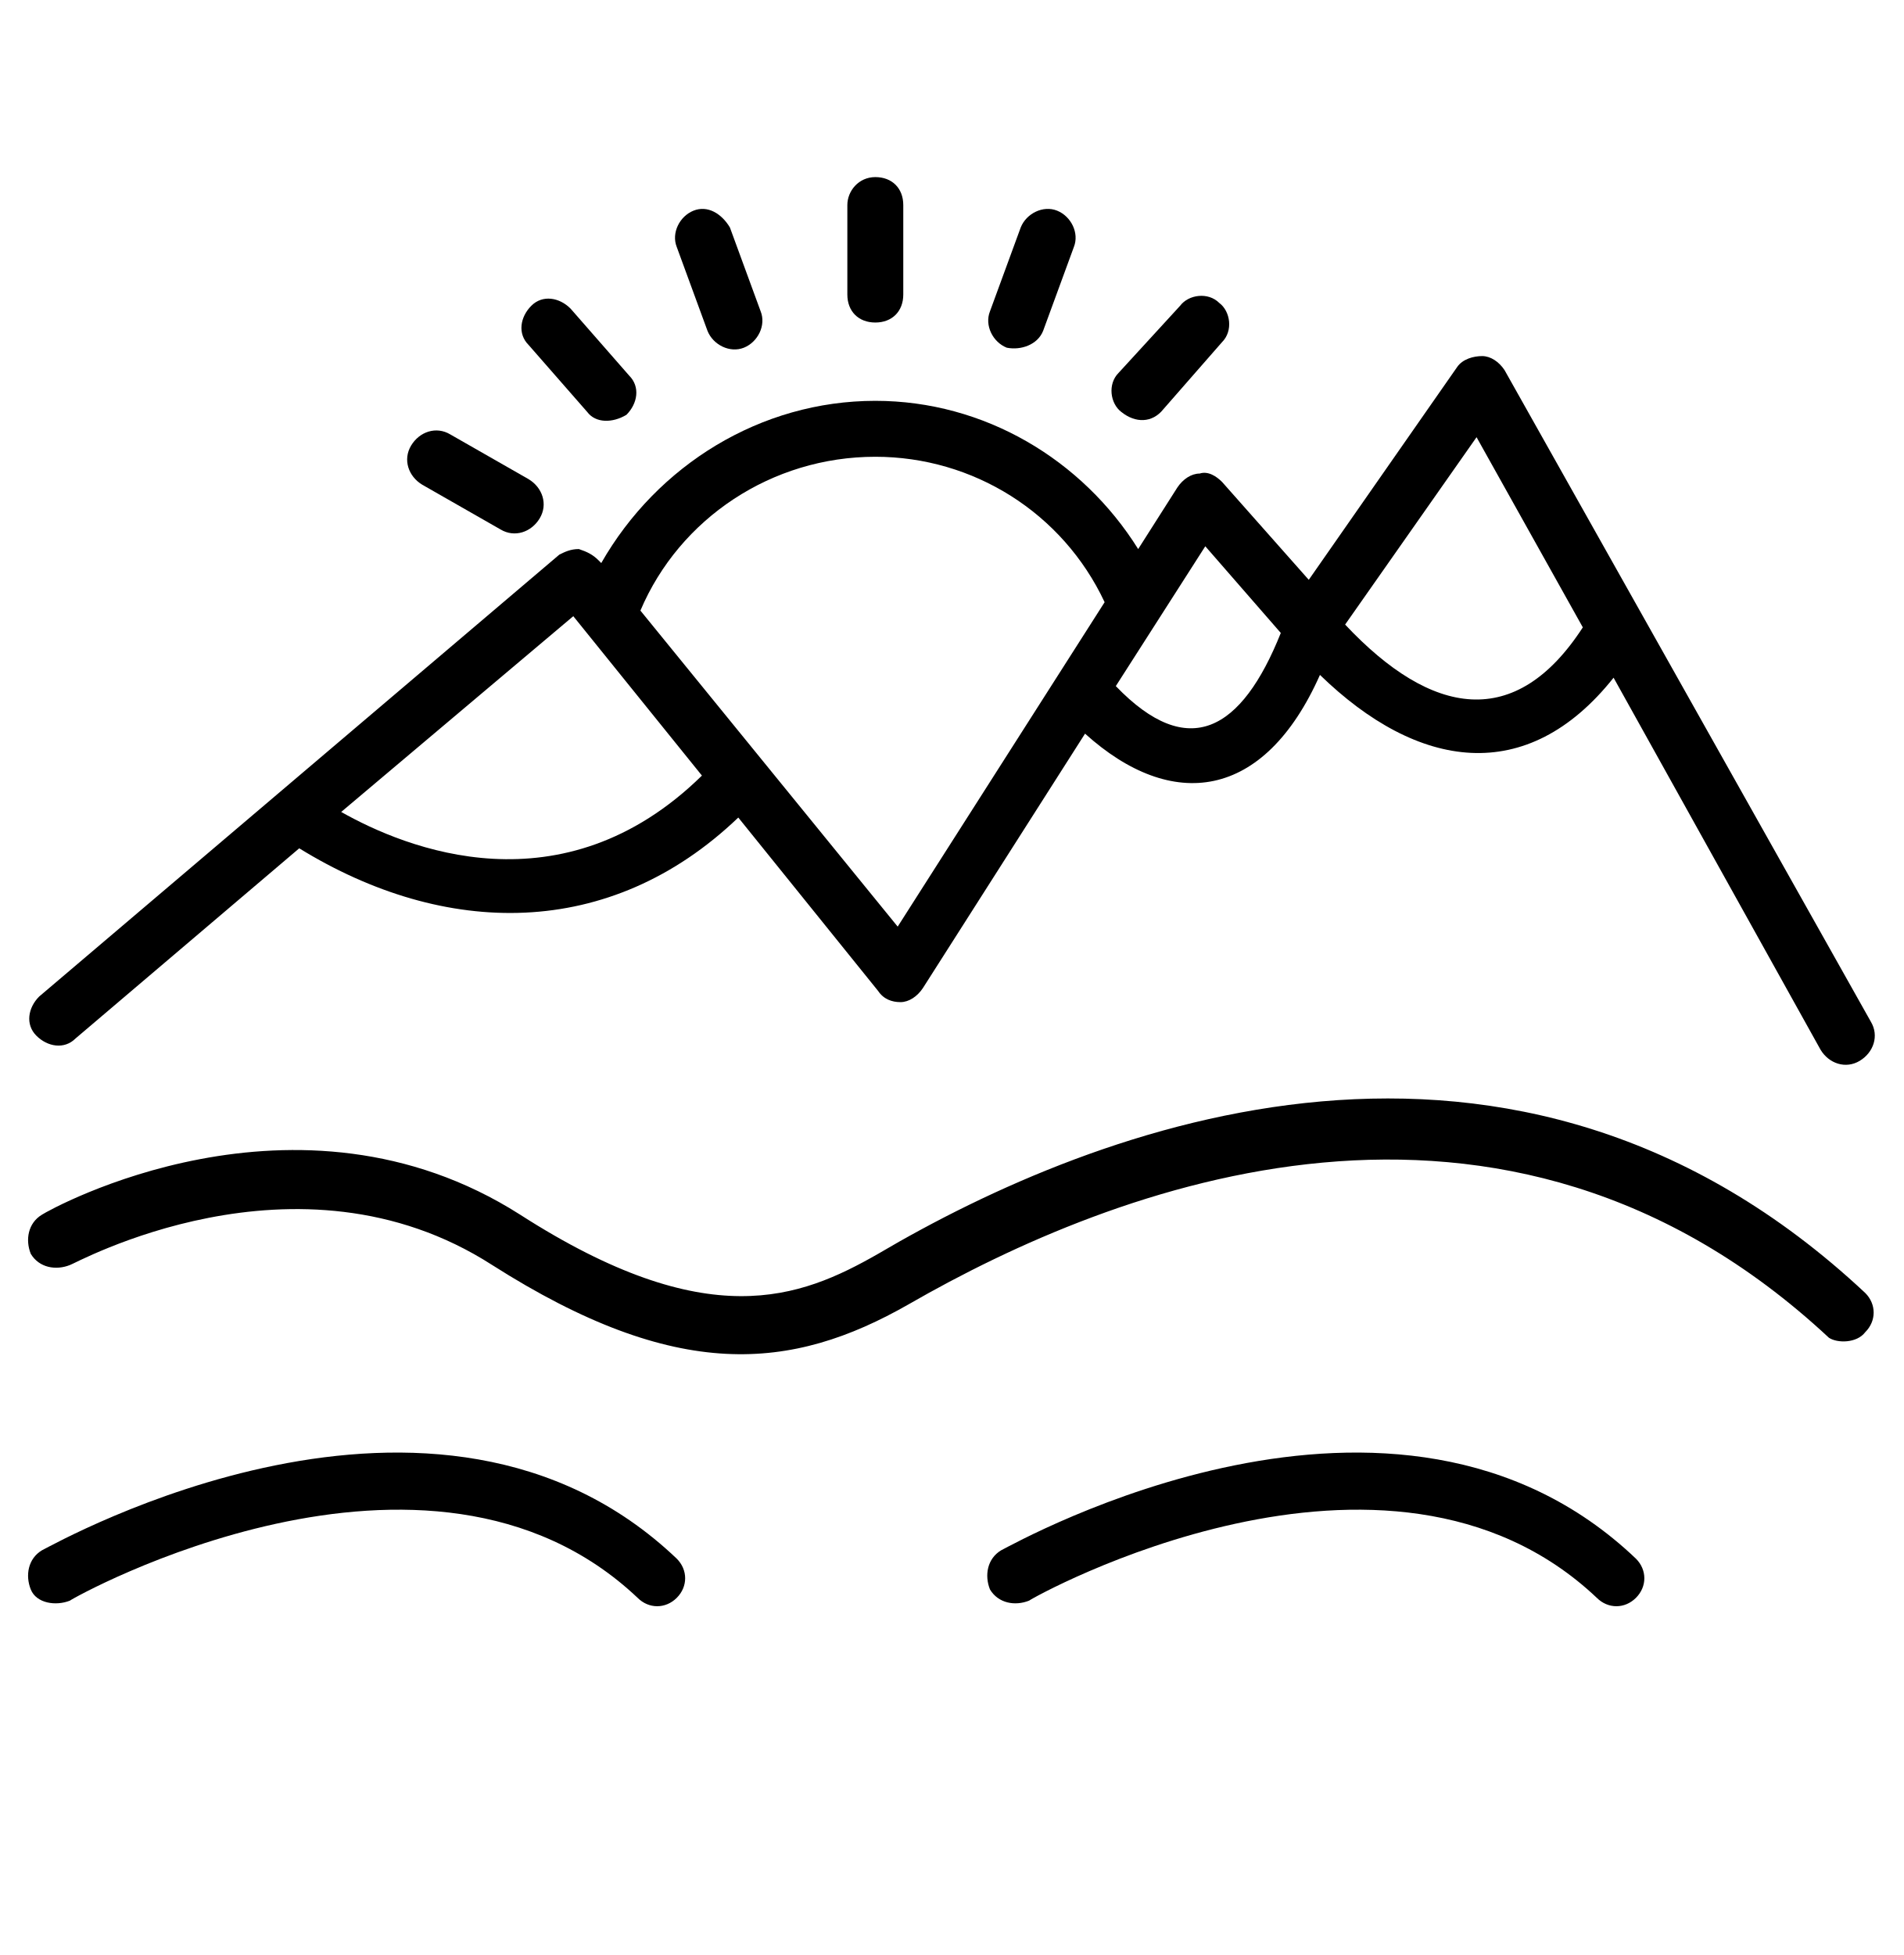
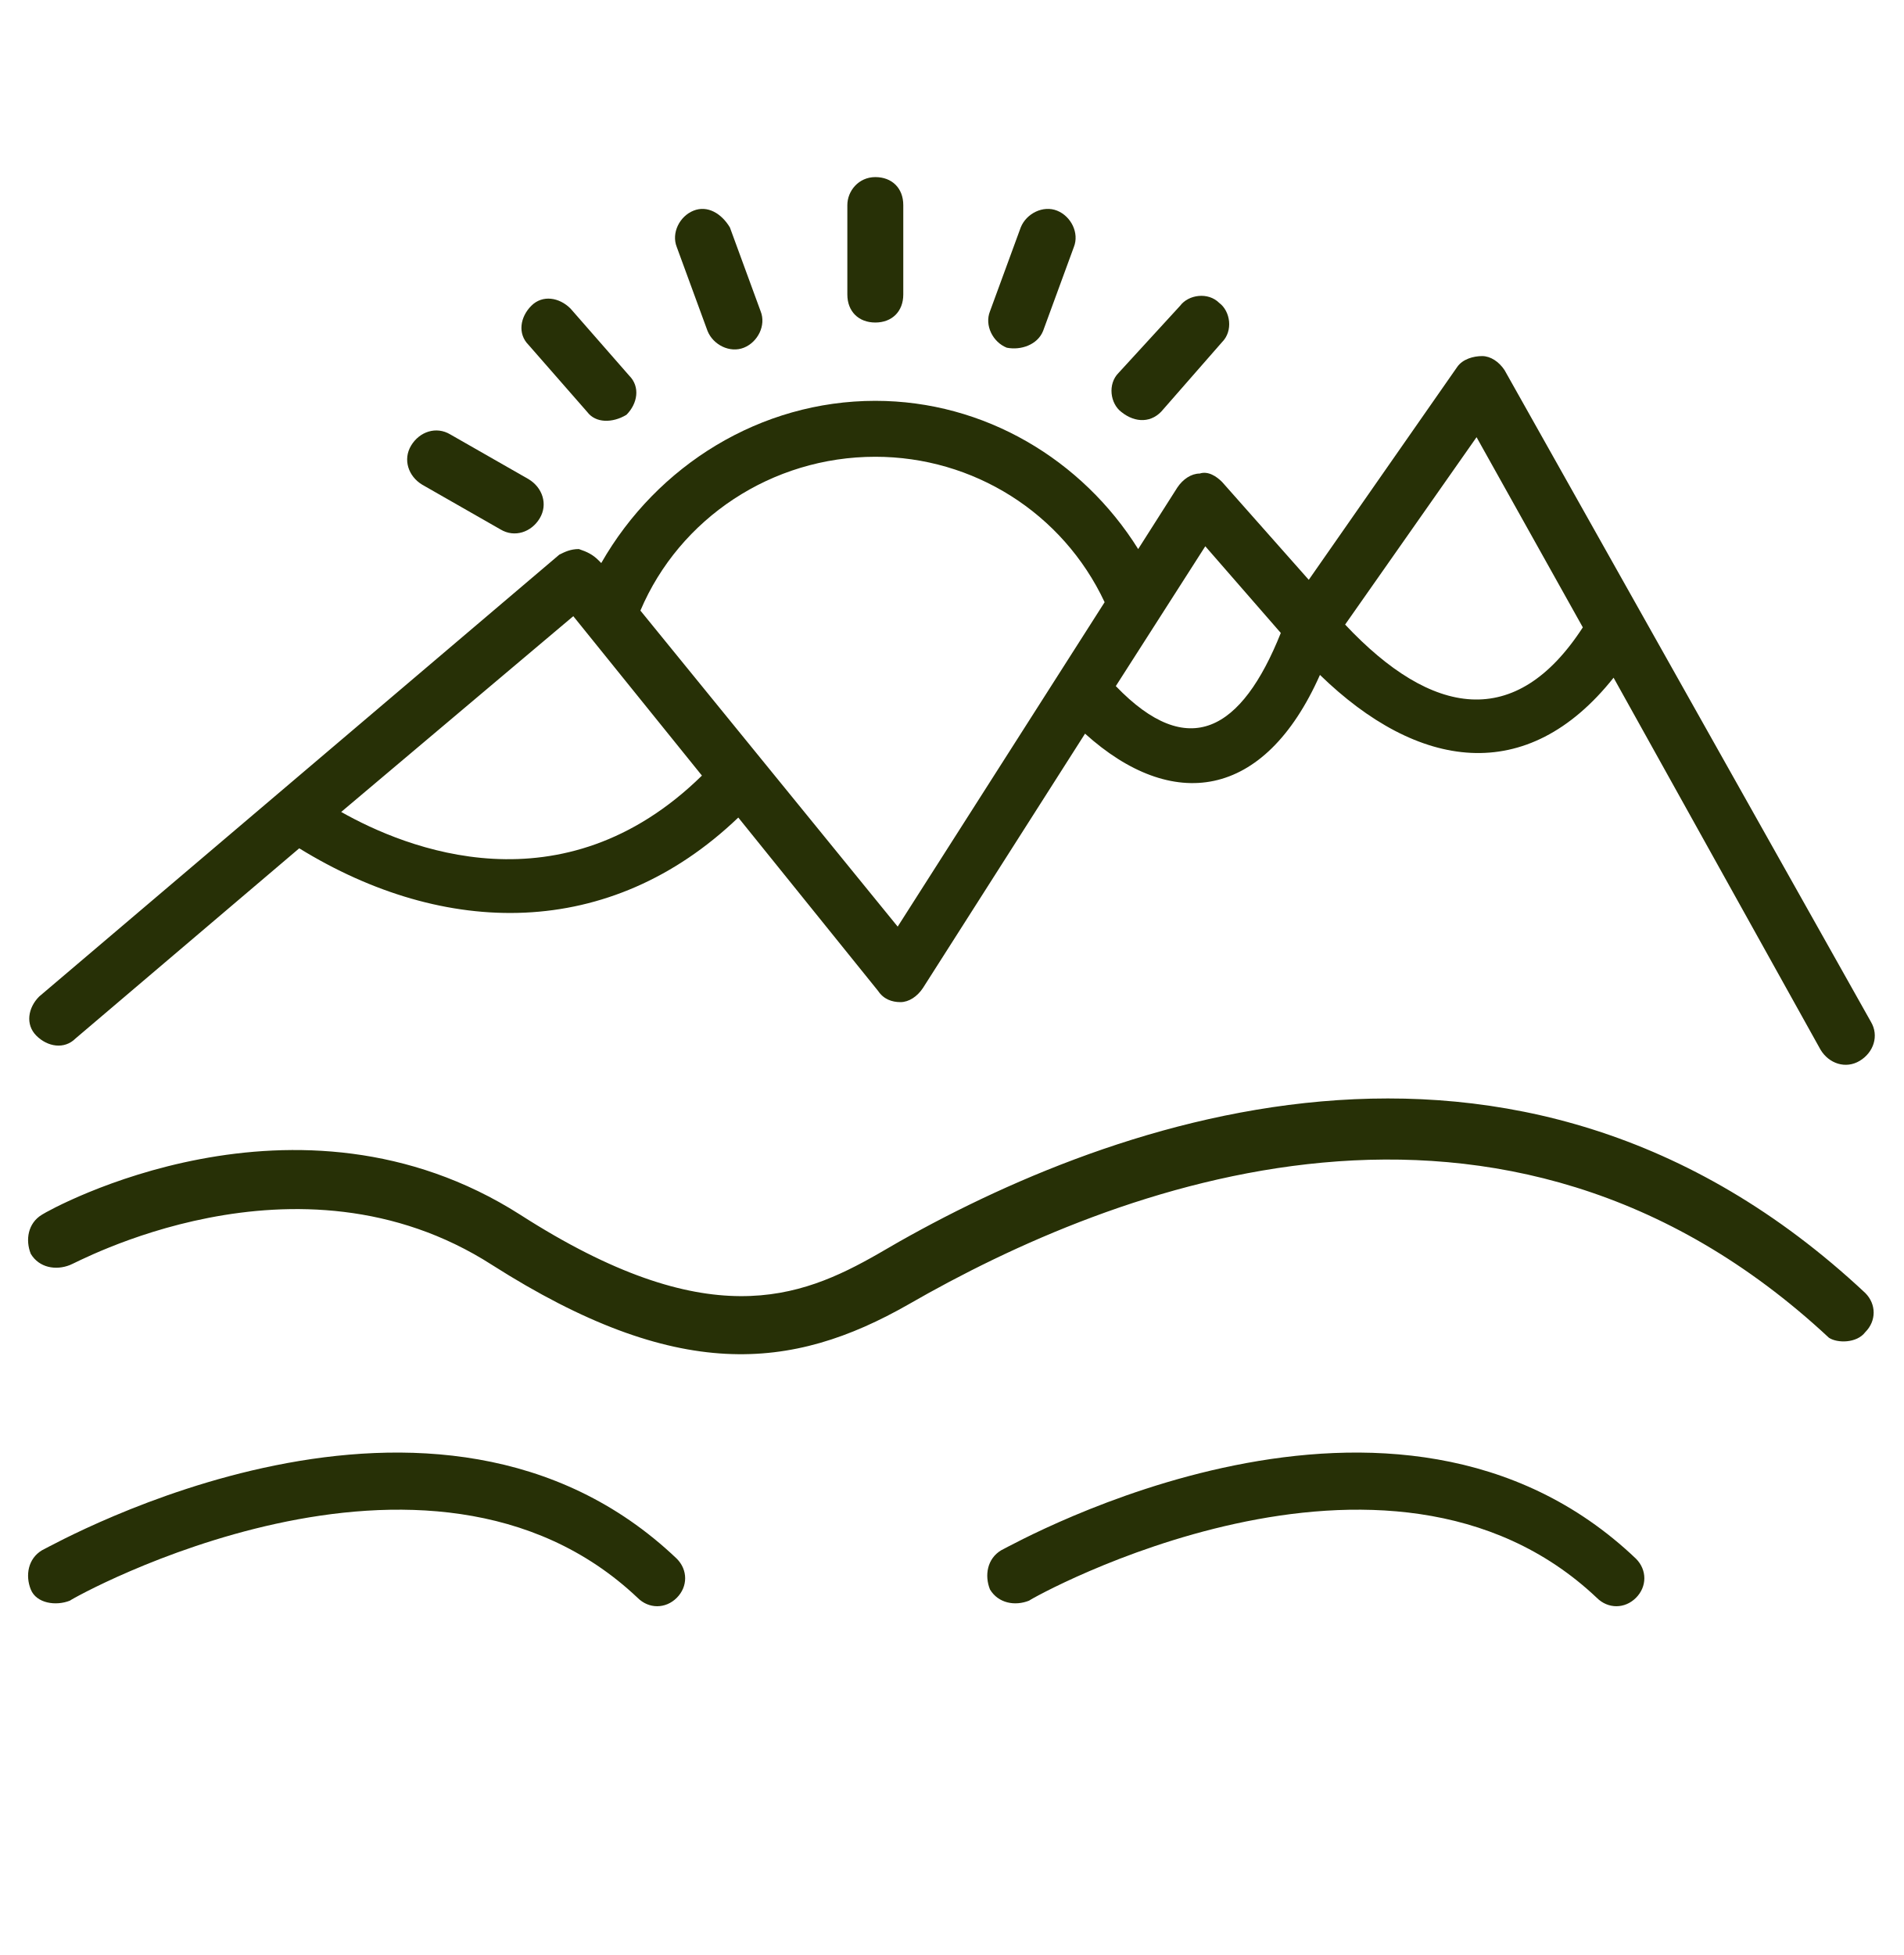
- <svg xmlns="http://www.w3.org/2000/svg" width="100%" height="100%" viewBox="0 0 74 76" version="1.1" xml:space="preserve" style="fill-rule:evenodd;clip-rule:evenodd;stroke-linejoin:round;stroke-miterlimit:2;">
+ <svg xmlns="http://www.w3.org/2000/svg" width="100%" height="100%" viewBox="0 0 74 76" version="1.1" xml:space="preserve" fill="#273006" style="fill-rule:evenodd;clip-rule:evenodd;stroke-linejoin:round;stroke-miterlimit:2;">
  <g transform="matrix(1,0,0,1,-809.51,-707.036)">
    <g id="noun-hiking-2140909.svg" transform="matrix(1.08722,0,0,1.08722,846.476,750.886)">
      <g transform="matrix(1,0,0,1,-34,-42.5)">
        <g>
          <path d="M53.8,15.4C53.6,15.1 53.3,14.9 53,14.9C52.7,14.9 52.3,15 52.1,15.3L46.8,22.9L43.7,19.4C43.5,19.2 43.2,19 42.9,19.1C42.6,19.1 42.3,19.3 42.1,19.6L40.7,21.8C38.7,18.6 35.2,16.5 31.3,16.5C27.2,16.5 23.5,18.8 21.5,22.3L21.4,22.2C21.2,22 21,21.9 20.7,21.8C20.4,21.8 20.2,21.9 20,22L1.4,37.8C1,38.2 0.9,38.8 1.3,39.2C1.7,39.6 2.3,39.7 2.7,39.3L10.7,32.5C15.9,35.7 21.8,35.8 26.4,31.4L31.4,37.6C31.6,37.9 31.9,38 32.2,38C32.5,38 32.8,37.8 33,37.5L38.8,28.4C41.9,31.2 45.2,30.8 47.2,26.3C50.7,29.7 54.6,30.3 57.7,26.4L65.1,39.7C65.4,40.2 66,40.4 66.5,40.1C67,39.8 67.2,39.2 66.9,38.7L53.8,15.4ZM12.2,31.2L20.5,24.2L25.1,29.9C20.1,34.8 14.5,32.5 12.2,31.2ZM32.1,35.3L22.9,24C24.3,20.7 27.6,18.5 31.3,18.5C34.8,18.5 38,20.5 39.5,23.7L32.1,35.3ZM39.9,26.7L43.1,21.7L45.8,24.8C44.4,28.3 42.5,29.4 39.9,26.7ZM48.1,24.5L52.8,17.8L56.6,24.6C54.2,28.3 51.2,27.8 48.1,24.5Z" style="fill-rule:nonzero;" />
          <path d="M66.7,49.8C67.1,49.4 67.1,48.8 66.7,48.4C54.1,36.6 39.2,42.4 31.4,47C28.6,48.6 25.3,49.9 18.6,45.6C10.6,40.5 1.8,45.4 1.5,45.6C1,45.9 0.9,46.5 1.1,47C1.4,47.5 2,47.6 2.5,47.4C2.6,47.4 10.6,42.9 17.6,47.4C24.2,51.6 28.3,51.2 32.5,48.8C39.8,44.6 53.7,39.1 65.4,50C65.7,50.2 66.4,50.2 66.7,49.8Z" style="fill-rule:nonzero;" />
          <path d="M30.3,9.5L30.3,12.7C30.3,13.3 30.7,13.7 31.3,13.7C31.9,13.7 32.3,13.3 32.3,12.7L32.3,9.5C32.3,8.9 31.9,8.5 31.3,8.5C30.7,8.5 30.3,9 30.3,9.5Z" style="fill-rule:nonzero;" />
          <path d="M24.8,9.7C24.3,9.9 24,10.5 24.2,11L25.3,14C25.5,14.5 26.1,14.8 26.6,14.6C27.1,14.4 27.4,13.8 27.2,13.3L26.1,10.3C25.8,9.8 25.3,9.5 24.8,9.7Z" style="fill-rule:nonzero;" />
          <path d="M22.4,17C22.8,16.6 22.9,16 22.5,15.6L20.4,13.2C20,12.8 19.4,12.7 19,13.1C18.6,13.5 18.5,14.1 18.9,14.5L21,16.9C21.3,17.3 21.9,17.3 22.4,17Z" style="fill-rule:nonzero;" />
          <path d="M16.1,17.7C15.6,17.4 15,17.6 14.7,18.1C14.4,18.6 14.6,19.2 15.1,19.5L17.9,21.1C18.4,21.4 19,21.2 19.3,20.7C19.6,20.2 19.4,19.6 18.9,19.3L16.1,17.7Z" style="fill-rule:nonzero;" />
          <path d="M41.6,16.8L43.7,14.4C44.1,14 44,13.3 43.6,13C43.2,12.6 42.5,12.7 42.2,13.1L40,15.5C39.6,15.9 39.7,16.6 40.1,16.9C40.6,17.3 41.2,17.3 41.6,16.8Z" style="fill-rule:nonzero;" />
          <path d="M37.3,14L38.4,11C38.6,10.5 38.3,9.9 37.8,9.7C37.3,9.5 36.7,9.8 36.5,10.3L35.4,13.3C35.2,13.8 35.5,14.4 36,14.6C36.5,14.7 37.1,14.5 37.3,14Z" style="fill-rule:nonzero;" />
          <path d="M35.8,57.6C35.3,57.9 35.2,58.5 35.4,59C35.7,59.5 36.3,59.6 36.8,59.4C36.9,59.3 49.6,52.2 57.1,59.3C57.5,59.7 58.1,59.7 58.5,59.3C58.9,58.9 58.9,58.3 58.5,57.9C49.9,49.7 36.4,57.3 35.8,57.6Z" style="fill-rule:nonzero;" />
          <path d="M1.5,57.6C1,57.9 0.9,58.5 1.1,59C1.3,59.5 2,59.6 2.5,59.4C2.6,59.3 15.3,52.2 22.8,59.3C23.2,59.7 23.8,59.7 24.2,59.3C24.6,58.9 24.6,58.3 24.2,57.9C15.6,49.7 2.1,57.3 1.5,57.6Z" style="fill-rule:nonzero;" />
        </g>
      </g>
    </g>
  </g>
</svg>
